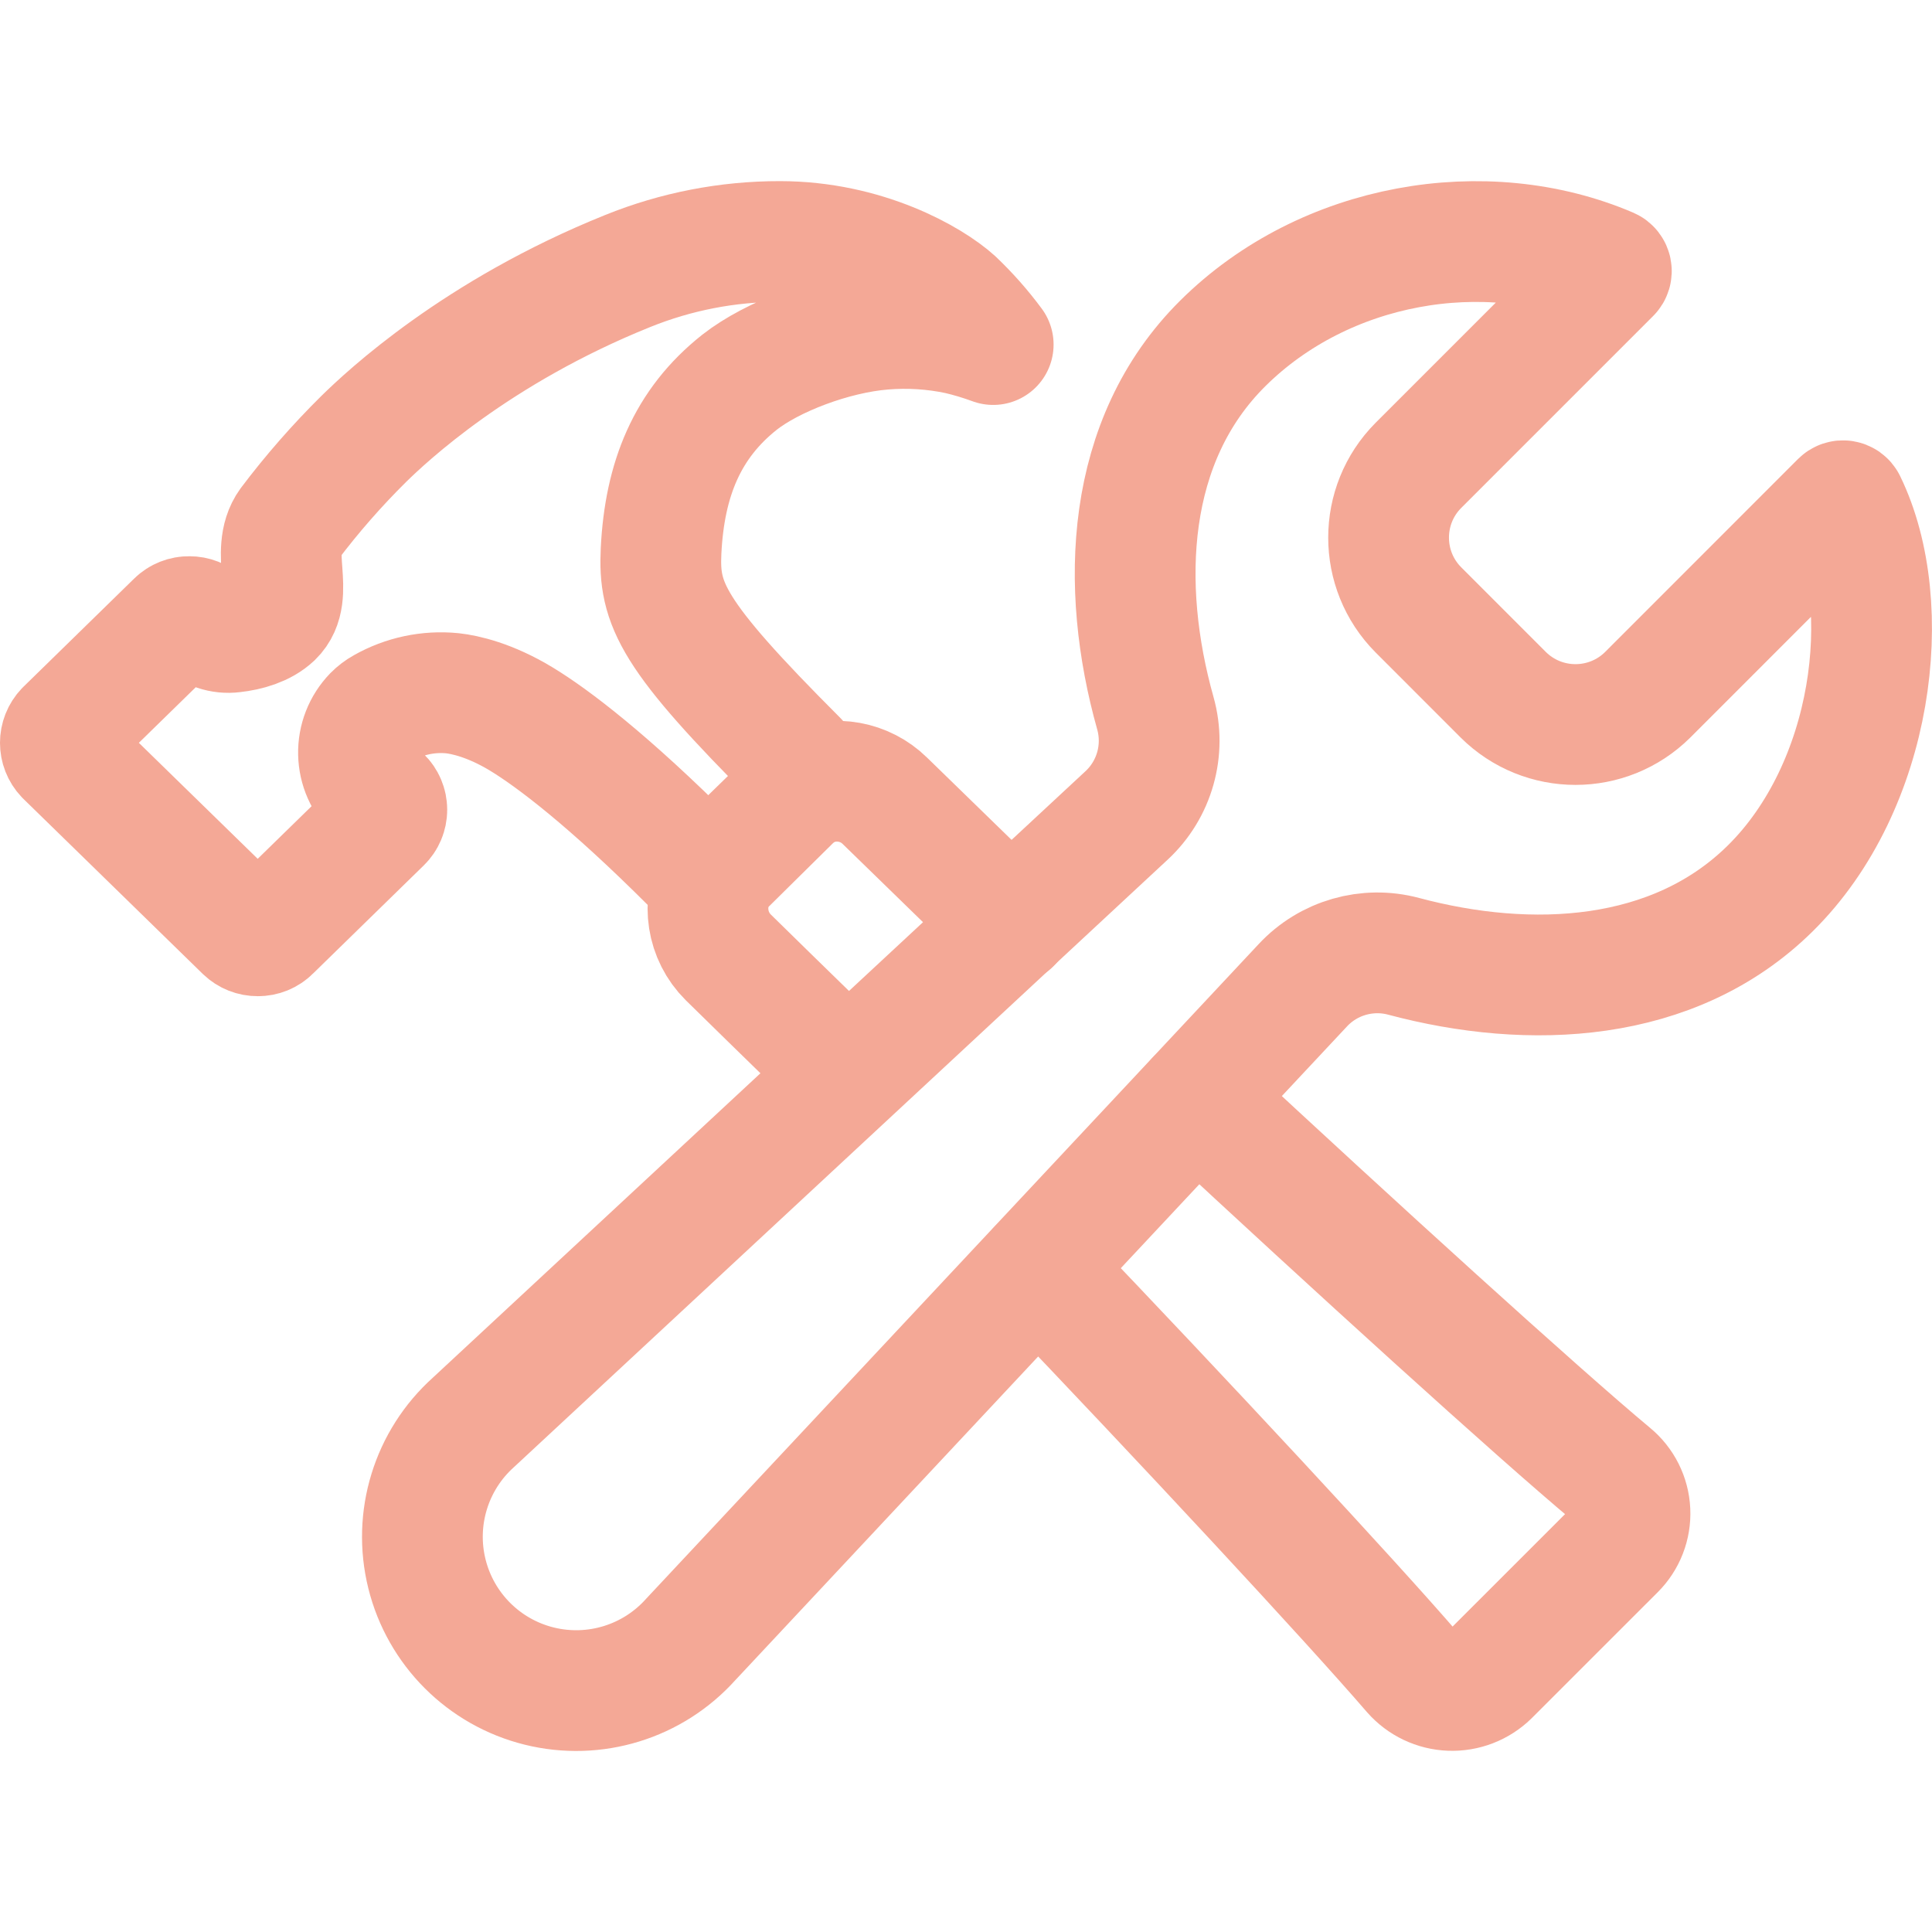
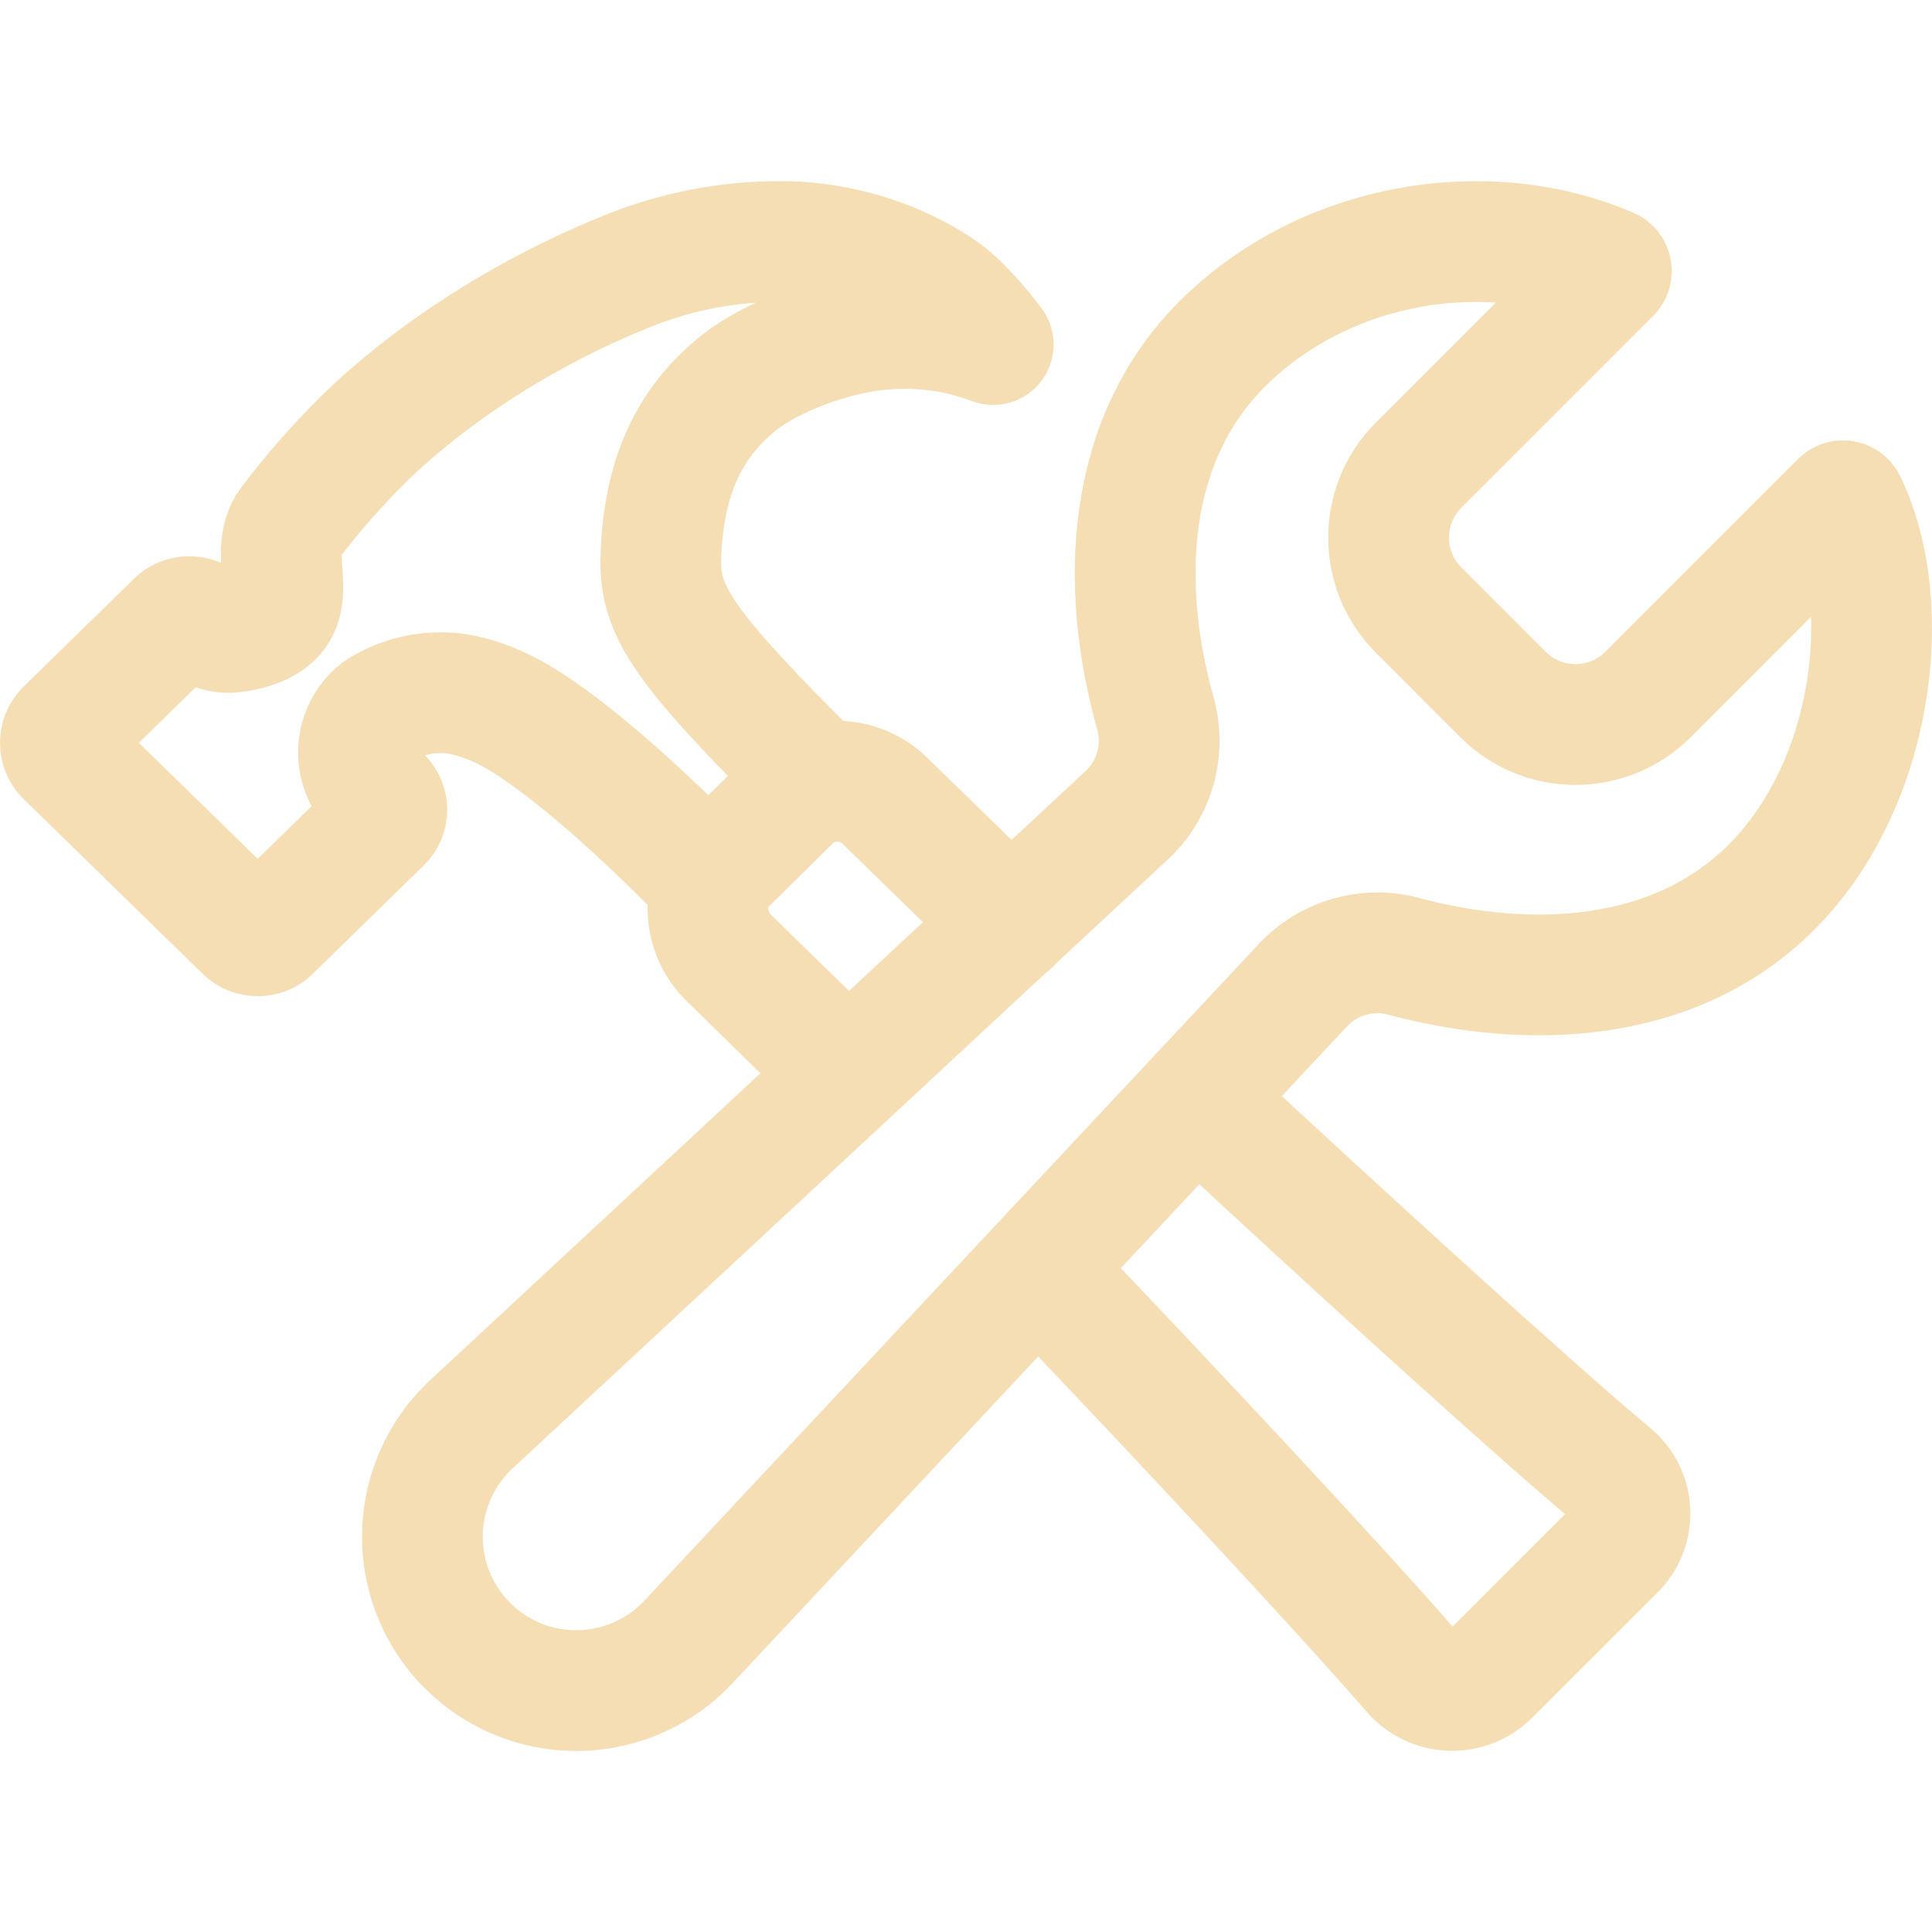
<svg xmlns="http://www.w3.org/2000/svg" class="ionicon" viewBox="0 0 512 512">
-   <path d="M436.67 184.11a27.17 27.17 0 01-38.3 0l-22.48-22.49a27.15 27.15 0 010-38.29l50.89-50.89a.85.85 0 00-.26-1.38C393.68 57 351.09 64.15 324.05 91c-25.88 25.69-27.35 64.27-17.87 98a27 27 0 01-7.67 27.14l-173 160.76a40.76 40.76 0 1057.57 57.54l162.15-173.3a27 27 0 0126.77-7.7c33.46 8.94 71.49 7.26 97.07-17.94 27.49-27.08 33.42-74.94 20.1-102.33a.85.85 0 00-1.36-.22z" fill="none" stroke="#f4a896" stroke-linecap="round" stroke-miterlimit="10" stroke-width="32" />
-   <path d="M224 284c-17.48-17-25.49-24.91-31-30.29a18.24 18.24 0 01-3.33-21.35 20.76 20.76 0 013.5-4.62l15.68-15.29a18.66 18.66 0 015.63-3.87 18.11 18.11 0 0120 3.62c5.45 5.29 15.43 15 33.41 32.52M317.07 291.3c40.95 38.1 90.62 83.27 110 99.41a13.46 13.46 0 01.94 19.92L394.63 444a14 14 0 01-20.29-.76c-16.53-19.18-61.09-67.11-99.27-107" fill="none" stroke="#f4a896" stroke-linecap="round" stroke-linejoin="round" stroke-width="32" />
-   <path d="M17.34 193.5l29.41-28.74a4.71 4.71 0 013.41-1.35 4.85 4.85 0 013.41 1.35h0a9.86 9.86 0 008.19 2.77c3.83-.42 7.92-1.6 10.57-4.12 6-5.8-.94-17.23 4.34-24.54a207 207 0 0119.78-22.6c6-5.88 29.84-28.32 69.9-44.45A107.31 107.31 0 01206.67 64c22.59 0 40 10 46.26 15.67a89.54 89.54 0 0110.28 11.64 78.92 78.92 0 00-9.21-2.77 68.82 68.82 0 00-20-1.26c-13.33 1.09-29.41 7.26-38 14-13.9 11-19.87 25.72-20.81 44.71-.68 14.12 2.72 22.1 36.1 55.49a6.6 6.6 0 01-.34 9.16l-18.22 18a6.88 6.88 0 01-9.54.09c-21.94-21.94-36.65-33.09-45-38.16s-15.07-6.5-18.3-6.85a30.85 30.85 0 00-18.27 3.87 11.39 11.39 0 00-2.64 2 14.14 14.14 0 00.42 20.08l1.71 1.6a4.63 4.63 0 010 6.64L71.73 246.6a4.71 4.71 0 01-3.41 1.4 4.86 4.86 0 01-3.41-1.35l-47.57-46.43a4.88 4.88 0 010-6.72z" fill="none" stroke="#f4a896" stroke-linecap="round" stroke-linejoin="round" stroke-width="32" />
+   <path d="M436.67 184.11a27.17 27.17 0 01-38.3 0l-22.48-22.49a27.15 27.15 0 010-38.29l50.89-50.89a.85.85 0 00-.26-1.38C393.68 57 351.09 64.15 324.05 91c-25.88 25.69-27.35 64.27-17.87 98a27 27 0 01-7.67 27.14l-173 160.76a40.76 40.76 0 1057.57 57.54l162.15-173.3a27 27 0 0126.77-7.7c33.46 8.94 71.49 7.26 97.07-17.94 27.49-27.08 33.42-74.94 20.1-102.33a.85.85 0 00-1.36-.22z" fill="none" stroke="wheat" stroke-linecap="round" stroke-miterlimit="10" stroke-width="32" />
+   <path d="M224 284c-17.48-17-25.49-24.91-31-30.29a18.24 18.24 0 01-3.33-21.35 20.76 20.76 0 013.5-4.62l15.68-15.29a18.66 18.66 0 015.63-3.87 18.11 18.11 0 0120 3.62c5.45 5.29 15.43 15 33.41 32.52M317.07 291.3c40.95 38.1 90.62 83.27 110 99.41a13.46 13.46 0 01.94 19.92L394.63 444a14 14 0 01-20.29-.76c-16.53-19.18-61.09-67.11-99.27-107" fill="none" stroke="wheat" stroke-linecap="round" stroke-linejoin="round" stroke-width="32" />
+   <path d="M17.34 193.5l29.41-28.74a4.71 4.71 0 013.41-1.35 4.85 4.85 0 013.41 1.35h0a9.86 9.86 0 008.19 2.77c3.83-.42 7.92-1.6 10.57-4.12 6-5.8-.94-17.23 4.34-24.54a207 207 0 0119.78-22.6c6-5.88 29.84-28.32 69.9-44.45A107.31 107.31 0 01206.67 64c22.59 0 40 10 46.26 15.67a89.54 89.54 0 0110.28 11.64 78.92 78.92 0 00-9.21-2.77 68.82 68.82 0 00-20-1.26c-13.33 1.09-29.41 7.26-38 14-13.9 11-19.87 25.72-20.81 44.71-.68 14.12 2.72 22.1 36.1 55.49a6.6 6.6 0 01-.34 9.16l-18.22 18a6.88 6.88 0 01-9.54.09c-21.94-21.94-36.65-33.09-45-38.16s-15.07-6.5-18.3-6.85a30.85 30.85 0 00-18.27 3.87 11.39 11.39 0 00-2.64 2 14.14 14.14 0 00.42 20.08l1.71 1.6a4.63 4.63 0 010 6.64L71.73 246.6a4.71 4.71 0 01-3.41 1.4 4.86 4.86 0 01-3.41-1.35l-47.57-46.43a4.88 4.88 0 010-6.72z" fill="none" stroke="wheat" stroke-linecap="round" stroke-linejoin="round" stroke-width="32" />
</svg>
